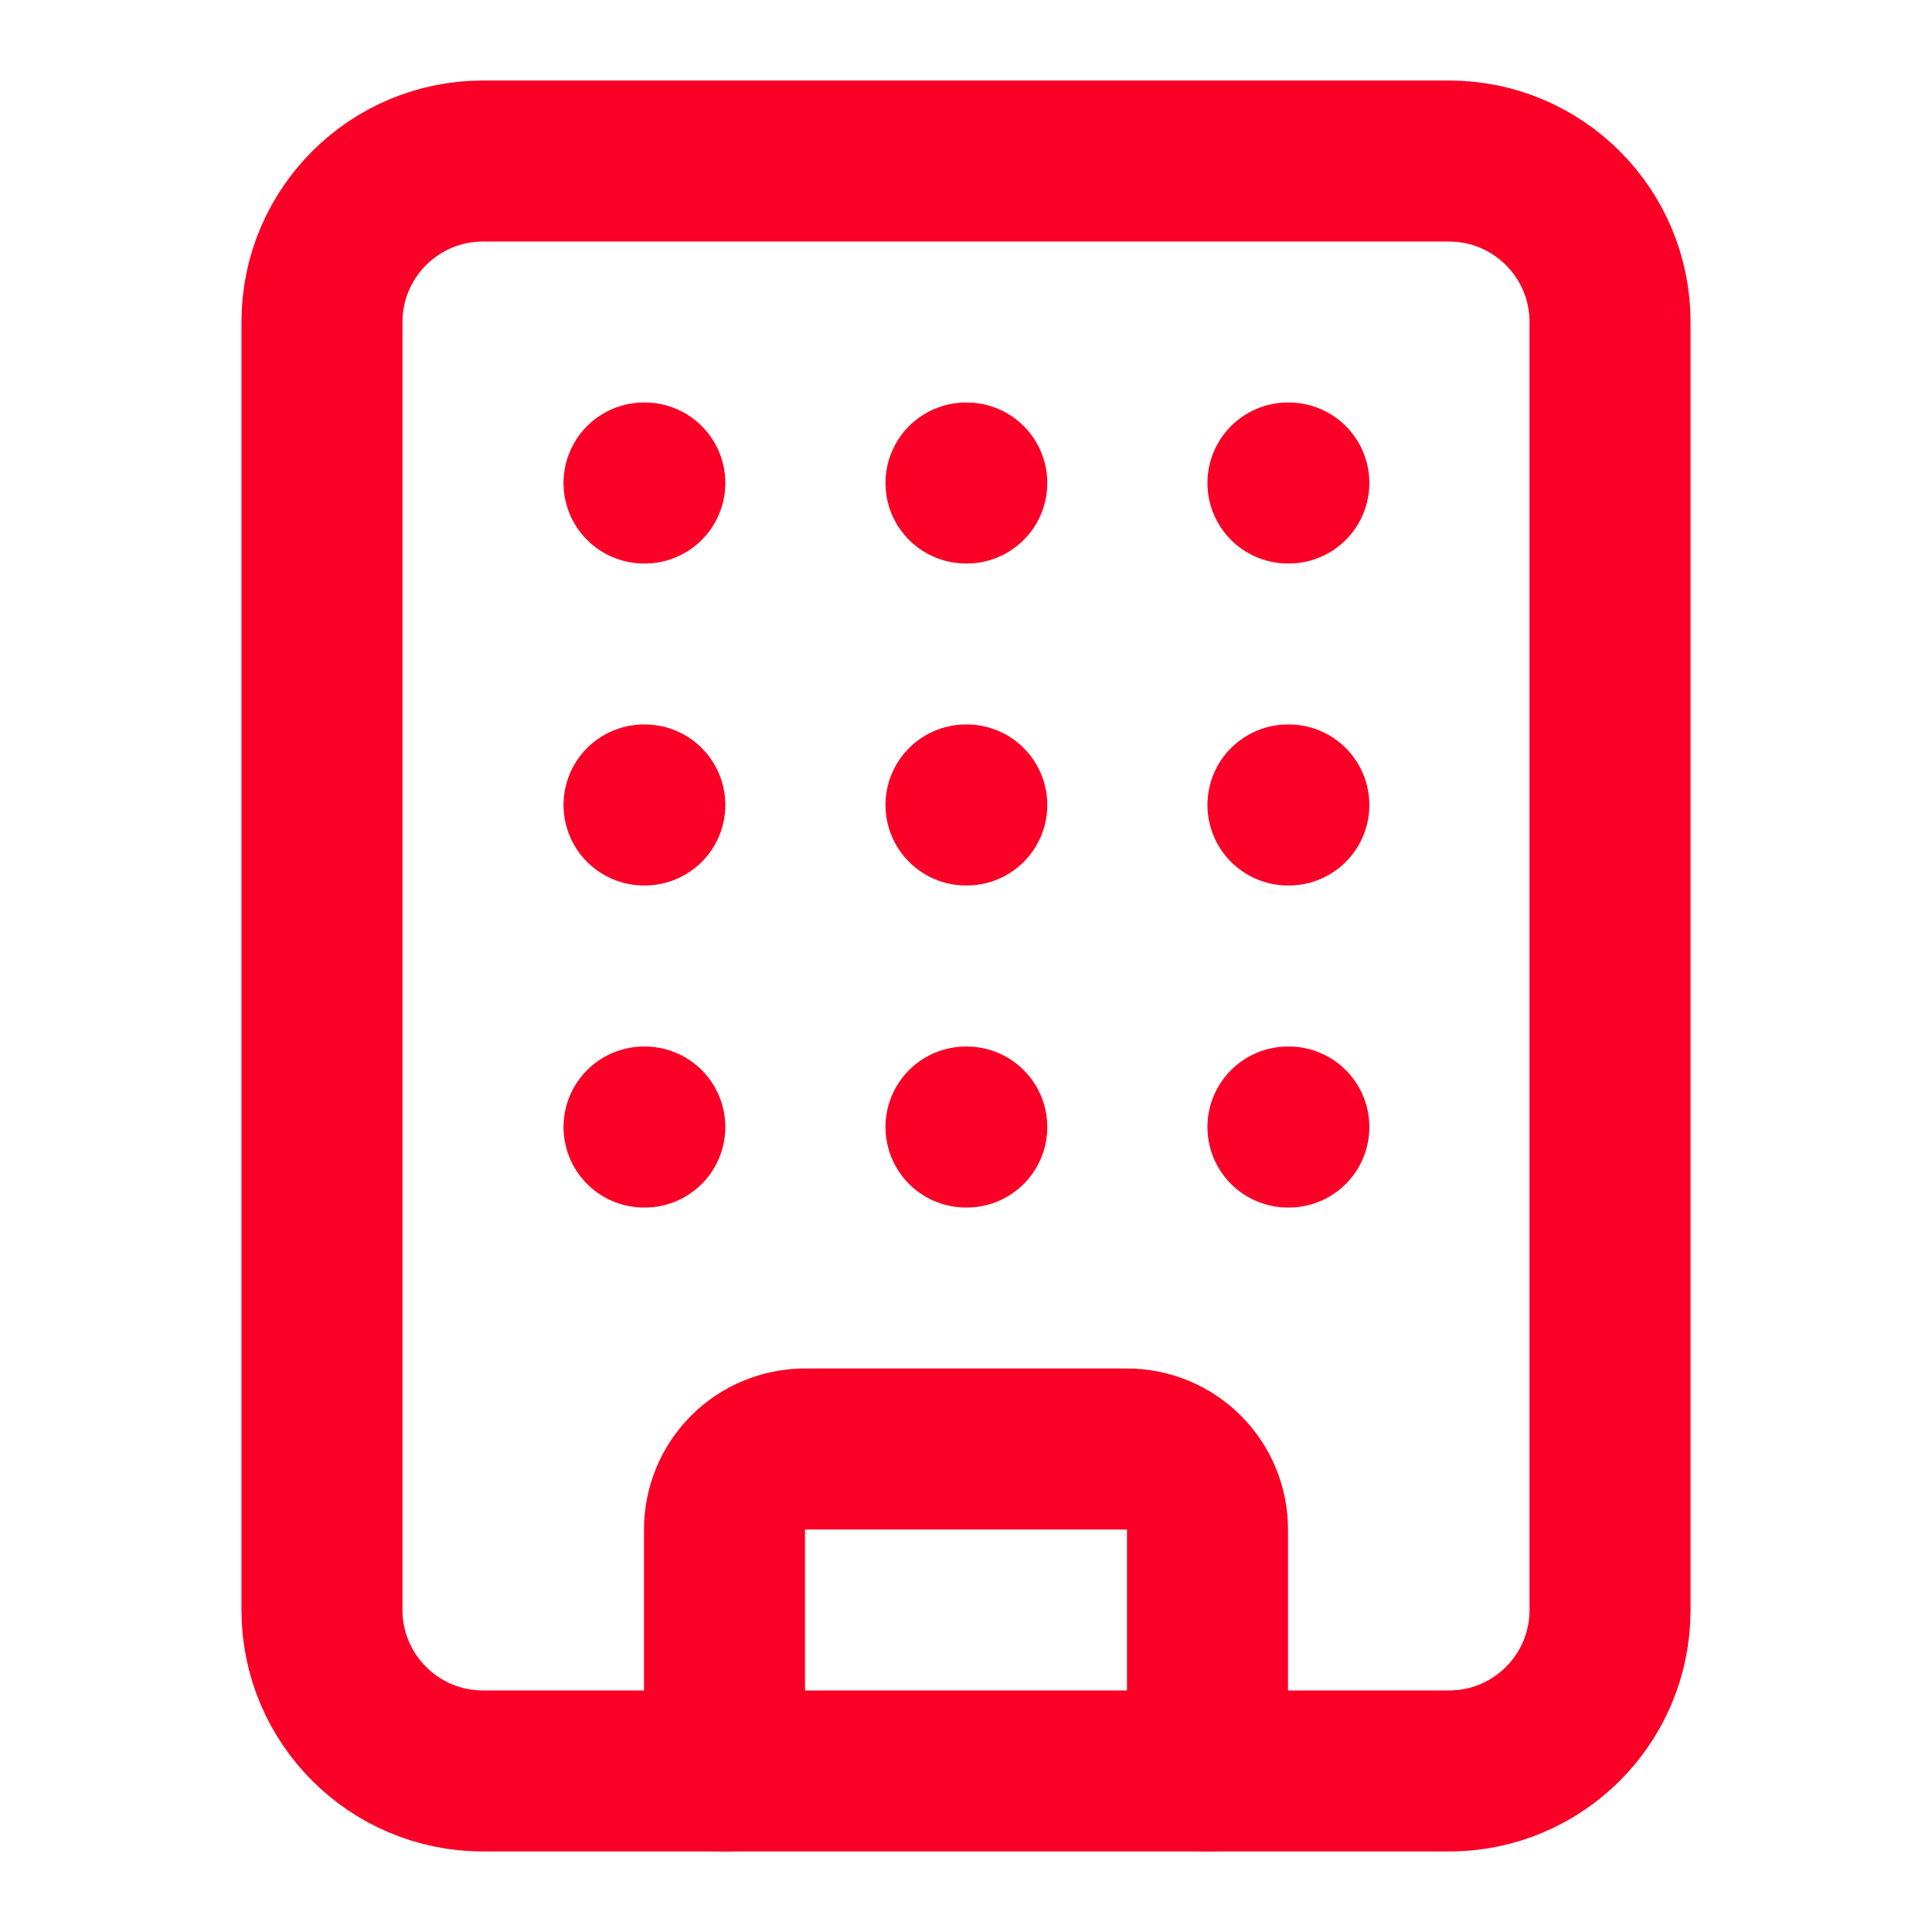
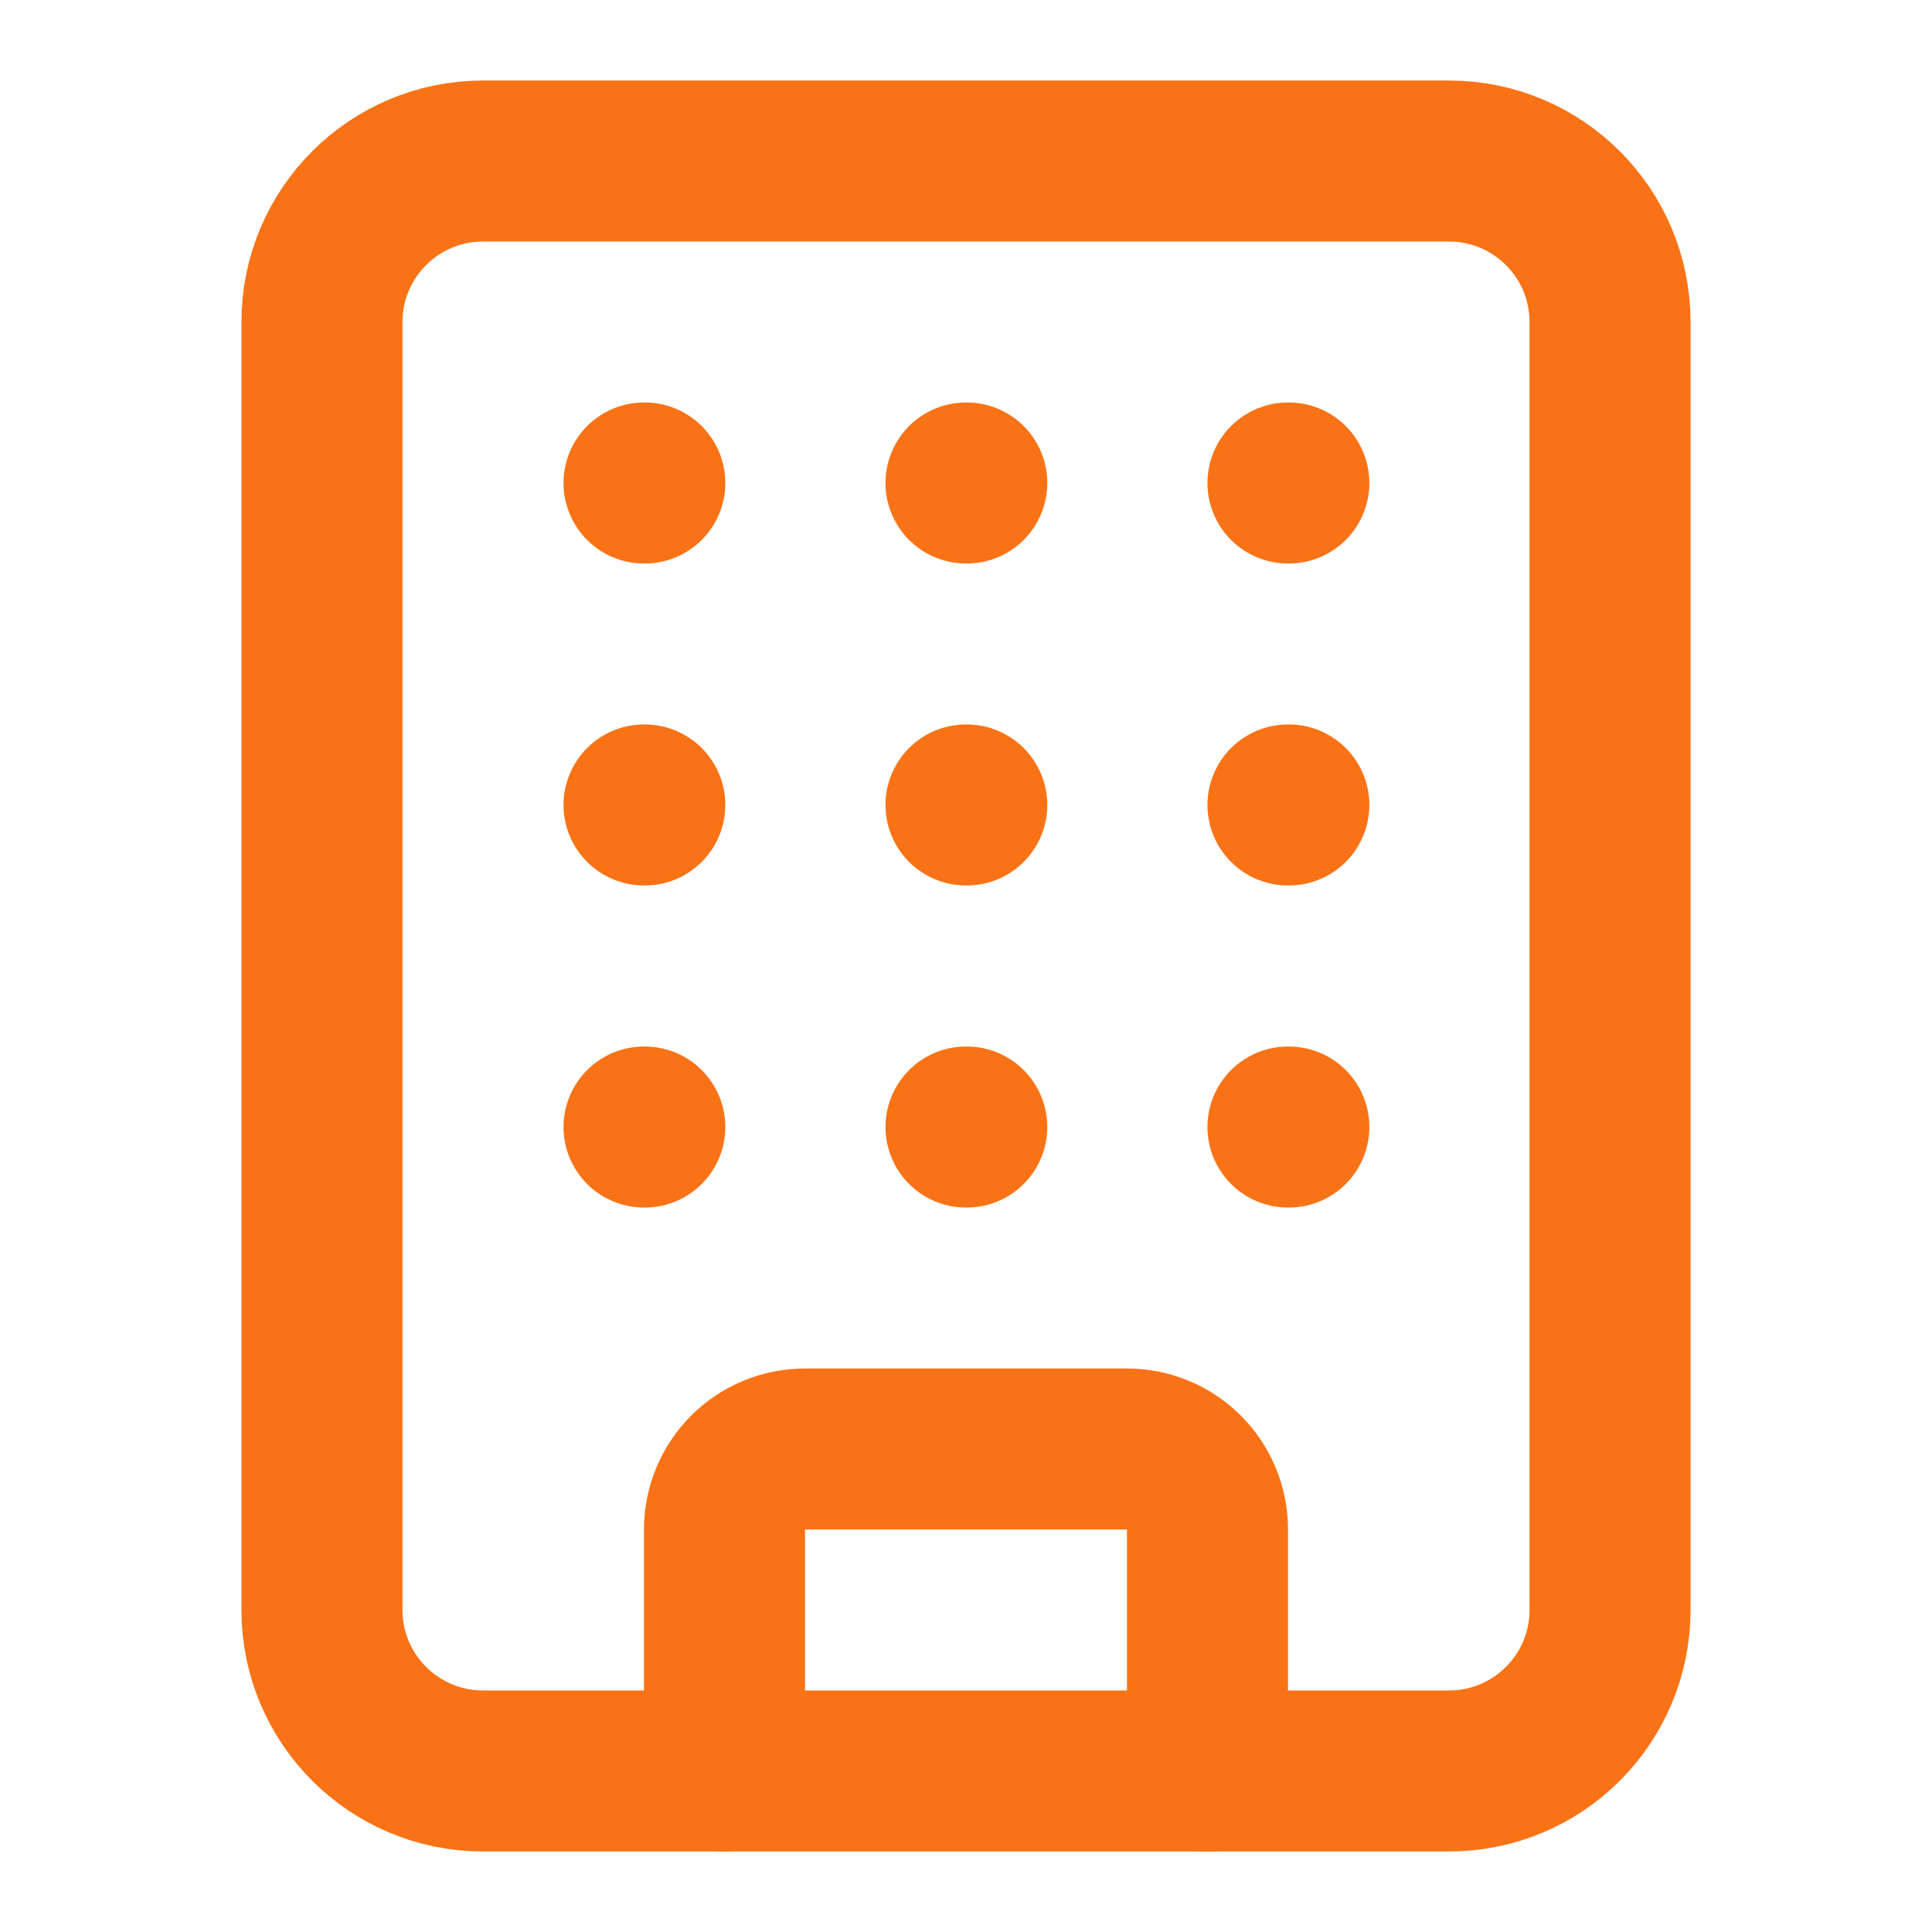
<svg xmlns="http://www.w3.org/2000/svg" preserveAspectRatio="none" overflow="visible" style="display: block;" width="20" height="20" viewBox="0 0 20 20" fill="none">
  <g id="Icon">
-     <path id="Vector" d="M10 8.333H10.008" stroke="#FB0026" stroke-width="1.667" stroke-linecap="round" stroke-linejoin="round" />
-     <path id="Vector_2" d="M10 11.667H10.008" stroke="#FB0026" stroke-width="1.667" stroke-linecap="round" stroke-linejoin="round" />
-     <path id="Vector_3" d="M10 5H10.008" stroke="#FB0026" stroke-width="1.667" stroke-linecap="round" stroke-linejoin="round" />
-     <path id="Vector_4" d="M13.333 8.333H13.342" stroke="#FB0026" stroke-width="1.667" stroke-linecap="round" stroke-linejoin="round" />
-     <path id="Vector_5" d="M13.333 11.667H13.342" stroke="#FB0026" stroke-width="1.667" stroke-linecap="round" stroke-linejoin="round" />
-     <path id="Vector_6" d="M13.333 5H13.342" stroke="#FB0026" stroke-width="1.667" stroke-linecap="round" stroke-linejoin="round" />
-     <path id="Vector_7" d="M6.667 8.333H6.675" stroke="#FB0026" stroke-width="1.667" stroke-linecap="round" stroke-linejoin="round" />
-     <path id="Vector_8" d="M6.667 11.667H6.675" stroke="#FB0026" stroke-width="1.667" stroke-linecap="round" stroke-linejoin="round" />
-     <path id="Vector_9" d="M6.667 5H6.675" stroke="#FB0026" stroke-width="1.667" stroke-linecap="round" stroke-linejoin="round" />
-     <path id="Vector_10" d="M7.5 18.333V15.833C7.5 15.612 7.588 15.4 7.744 15.244C7.9 15.088 8.112 15 8.333 15H11.667C11.888 15 12.1 15.088 12.256 15.244C12.412 15.4 12.5 15.612 12.5 15.833V18.333" stroke="#FB0026" stroke-width="1.667" stroke-linecap="round" stroke-linejoin="round" />
-     <path id="Vector_11" d="M15 1.667H5C4.08 1.667 3.333 2.413 3.333 3.333V16.667C3.333 17.587 4.08 18.333 5 18.333H15C15.921 18.333 16.667 17.587 16.667 16.667V3.333C16.667 2.413 15.921 1.667 15 1.667Z" stroke="#FB0026" stroke-width="1.667" stroke-linecap="round" stroke-linejoin="round" />
+     <path id="Vector" d="M10 8.333H10.008" stroke="#F97316" stroke-width="1.667" stroke-linecap="round" stroke-linejoin="round" />
+     <path id="Vector_2" d="M10 11.667H10.008" stroke="#F97316" stroke-width="1.667" stroke-linecap="round" stroke-linejoin="round" />
+     <path id="Vector_3" d="M10 5H10.008" stroke="#F97316" stroke-width="1.667" stroke-linecap="round" stroke-linejoin="round" />
+     <path id="Vector_4" d="M13.333 8.333H13.342" stroke="#F97316" stroke-width="1.667" stroke-linecap="round" stroke-linejoin="round" />
+     <path id="Vector_5" d="M13.333 11.667H13.342" stroke="#F97316" stroke-width="1.667" stroke-linecap="round" stroke-linejoin="round" />
+     <path id="Vector_6" d="M13.333 5H13.342" stroke="#F97316" stroke-width="1.667" stroke-linecap="round" stroke-linejoin="round" />
+     <path id="Vector_7" d="M6.667 8.333H6.675" stroke="#F97316" stroke-width="1.667" stroke-linecap="round" stroke-linejoin="round" />
+     <path id="Vector_8" d="M6.667 11.667H6.675" stroke="#F97316" stroke-width="1.667" stroke-linecap="round" stroke-linejoin="round" />
+     <path id="Vector_9" d="M6.667 5H6.675" stroke="#F97316" stroke-width="1.667" stroke-linecap="round" stroke-linejoin="round" />
+     <path id="Vector_10" d="M7.5 18.333V15.833C7.5 15.612 7.588 15.4 7.744 15.244C7.9 15.088 8.112 15 8.333 15H11.667C11.888 15 12.1 15.088 12.256 15.244C12.412 15.4 12.5 15.612 12.5 15.833V18.333" stroke="#F97316" stroke-width="1.667" stroke-linecap="round" stroke-linejoin="round" />
+     <path id="Vector_11" d="M15 1.667H5C4.08 1.667 3.333 2.413 3.333 3.333V16.667C3.333 17.587 4.08 18.333 5 18.333H15C15.921 18.333 16.667 17.587 16.667 16.667V3.333C16.667 2.413 15.921 1.667 15 1.667Z" stroke="#F97316" stroke-width="1.667" stroke-linecap="round" stroke-linejoin="round" />
  </g>
</svg>
